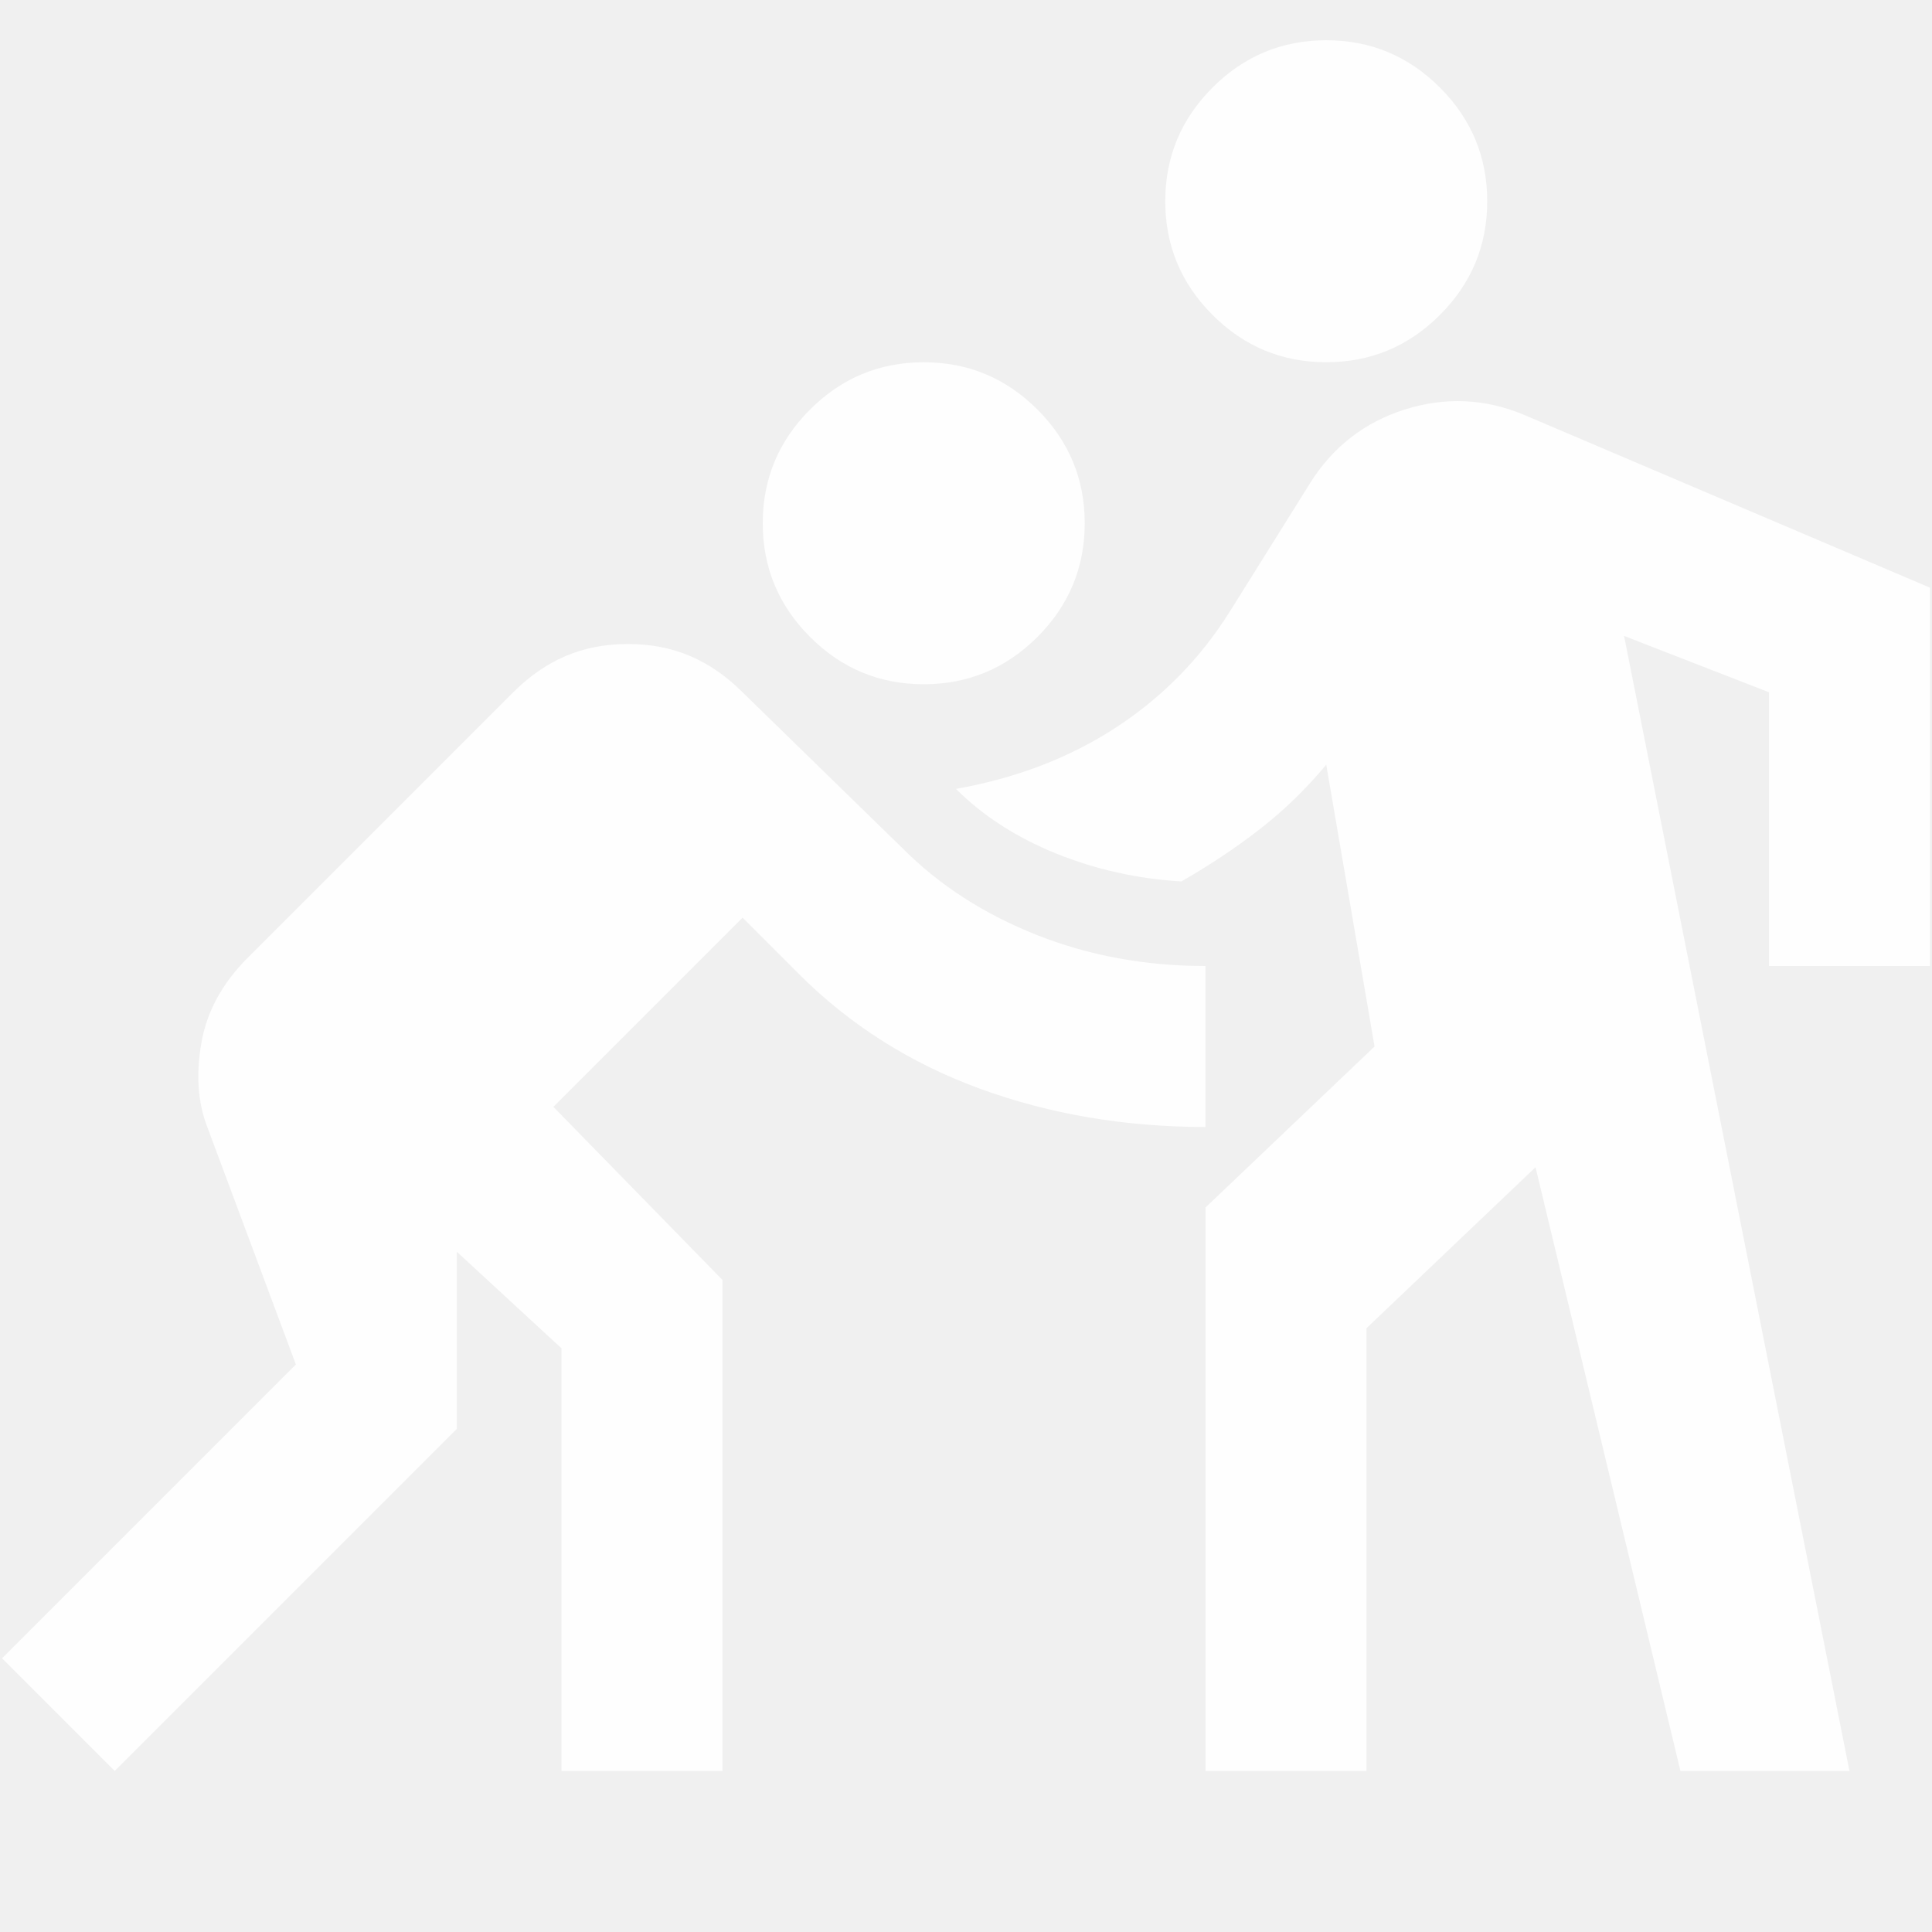
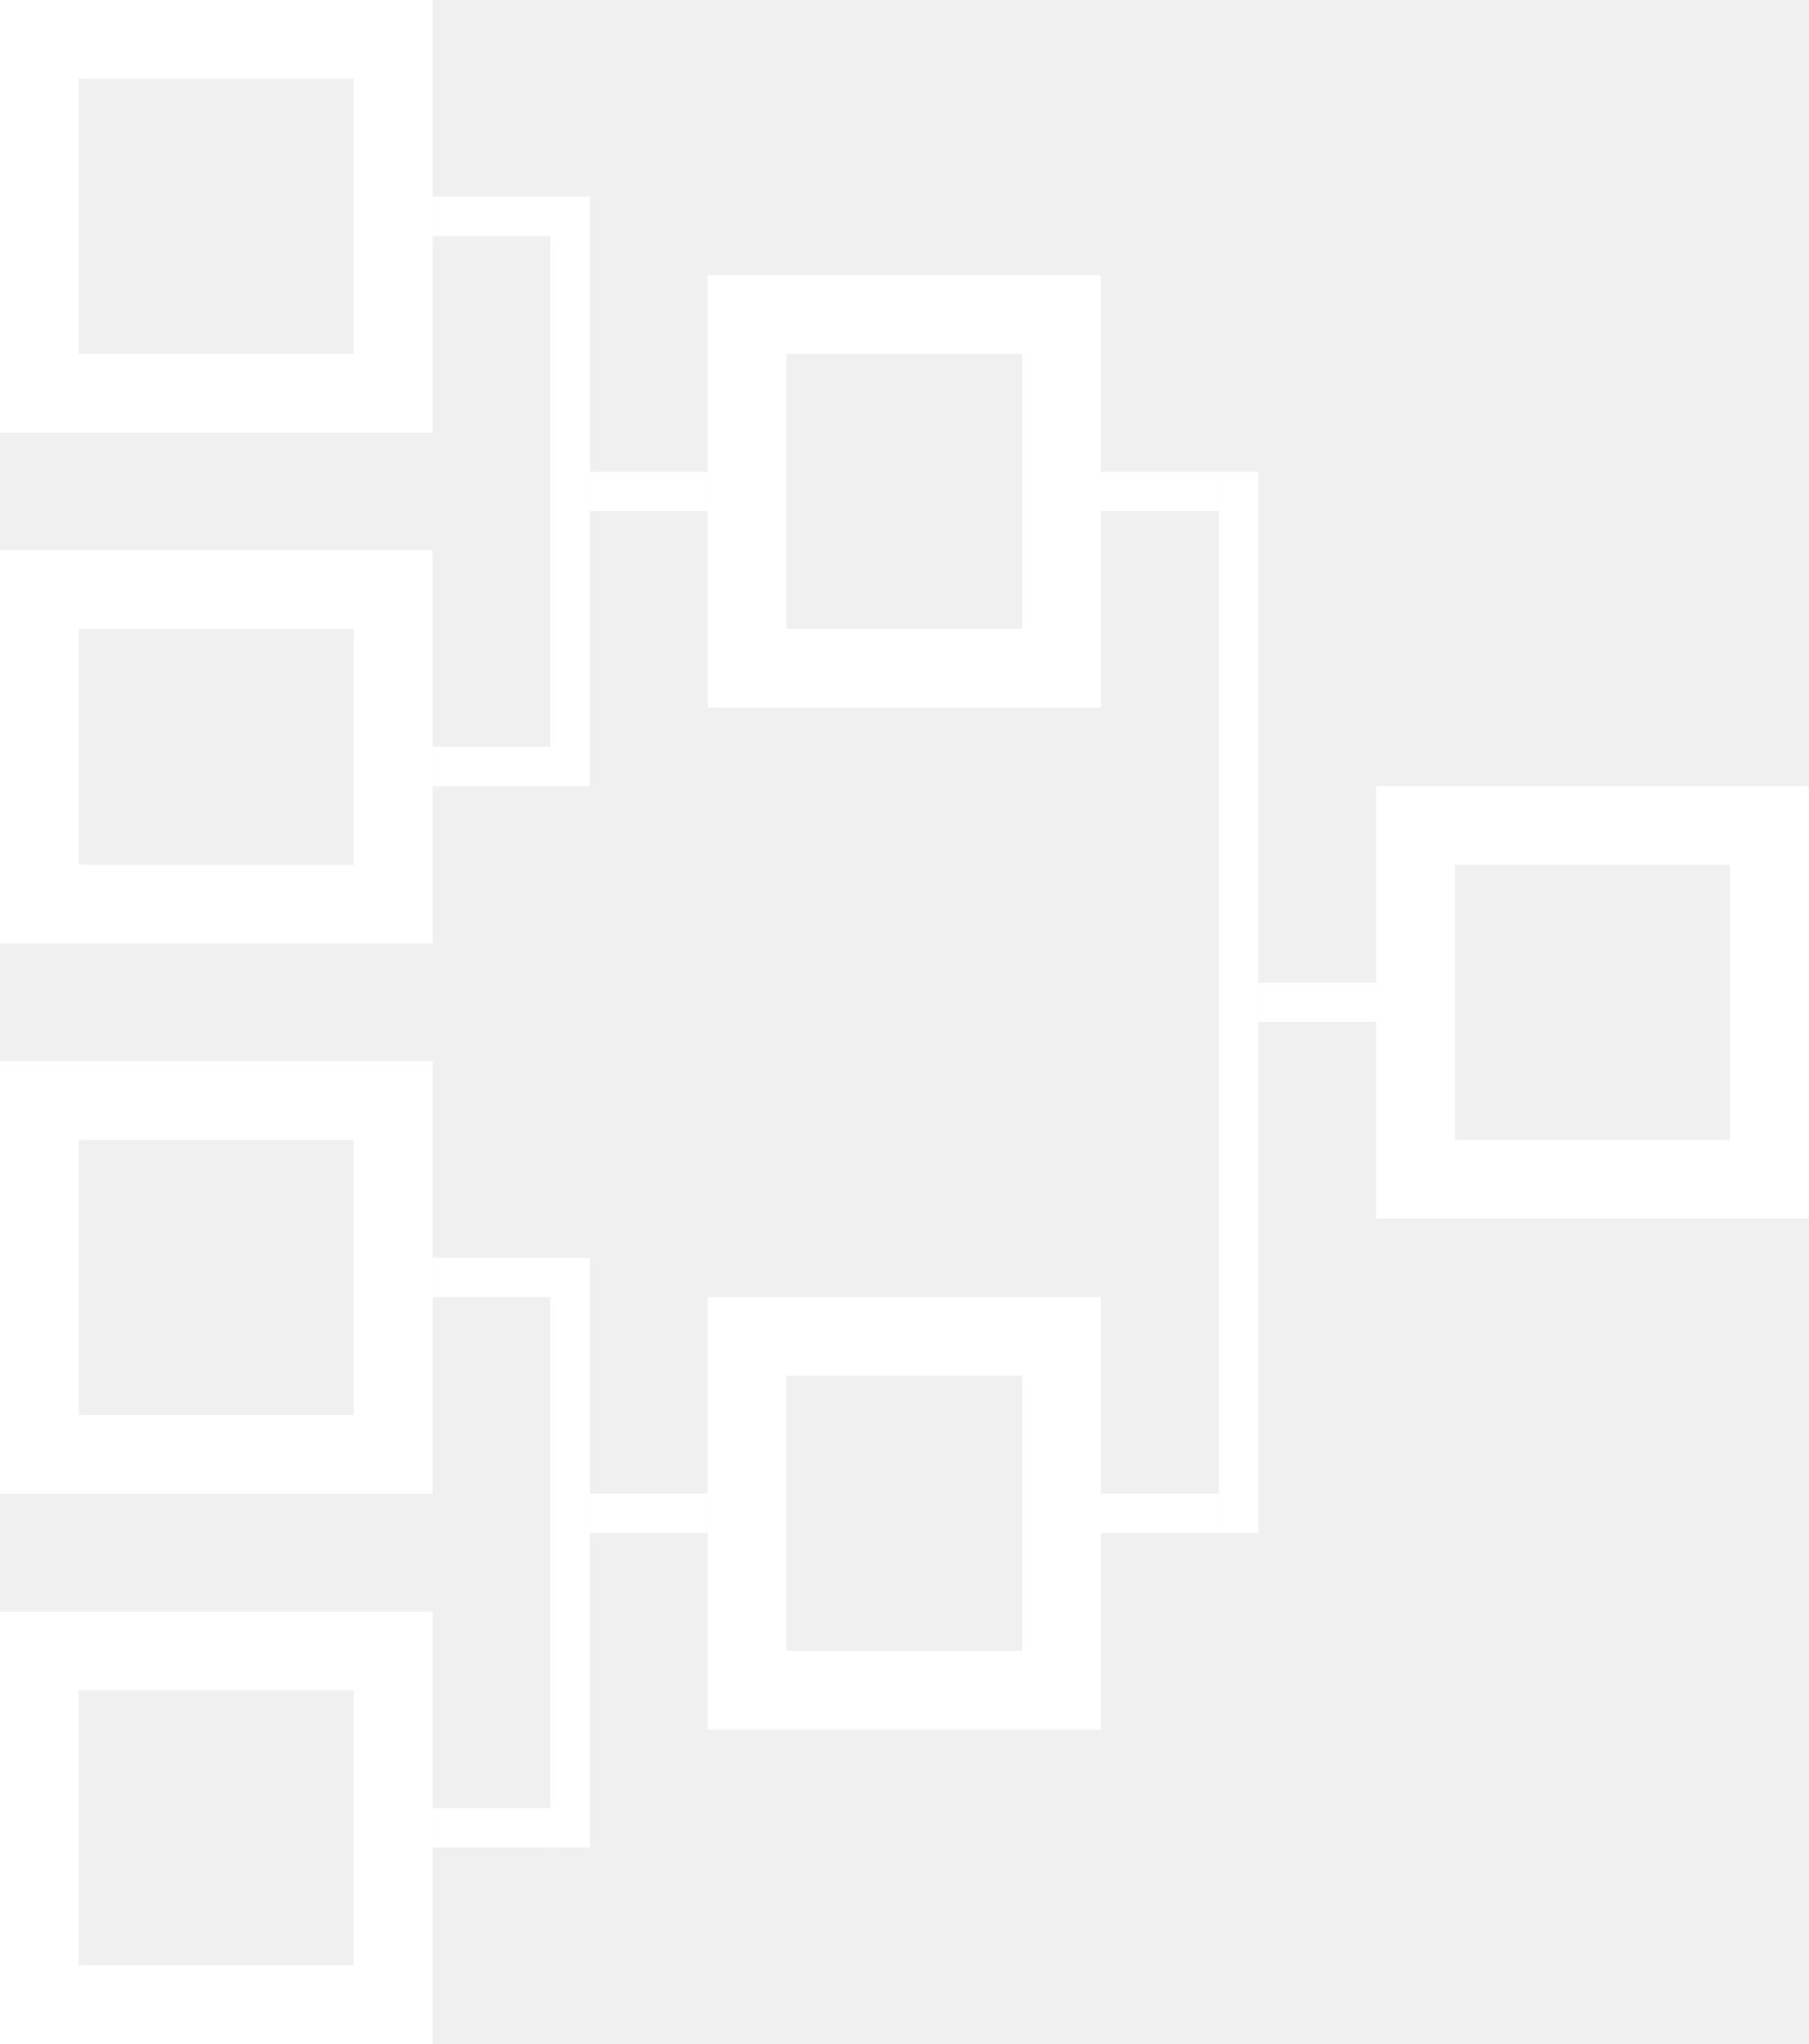
- <svg xmlns="http://www.w3.org/2000/svg" width="70" height="70" viewBox="0 0 70 70" fill="none">
-   <mask id="mask0_422_471" style="mask-type:alpha" maskUnits="userSpaceOnUse" x="0" y="0" width="70" height="70">
-     <rect width="70" height="70" fill="#D9D9D9" />
-   </mask>
-   <g mask="url(#mask0_422_471)">
-     <path d="M4.156 64.167L0.073 60.083L10.719 49.437L7.51 40.833C7.17 39.958 7.097 38.95 7.292 37.807C7.486 36.665 8.045 35.632 8.969 34.708L18.594 25.083C19.177 24.5 19.809 24.062 20.489 23.771C21.17 23.479 21.924 23.333 22.75 23.333C23.576 23.333 24.33 23.479 25.01 23.771C25.691 24.062 26.323 24.5 26.906 25.083L32.739 30.771C34.052 32.083 35.656 33.116 37.552 33.87C39.448 34.623 41.489 35 43.677 35V40.833C40.76 40.833 38.038 40.371 35.51 39.448C32.983 38.524 30.795 37.139 28.948 35.292L26.906 33.25L20.052 40.104L26.177 46.375V64.167H20.344V48.854L16.552 45.354V51.771L4.156 64.167ZM43.677 64.167V43.75L49.802 37.917L48.052 27.708C47.323 28.583 46.521 29.361 45.646 30.042C44.771 30.722 43.823 31.354 42.802 31.937C41.198 31.84 39.679 31.5 38.245 30.917C36.811 30.333 35.608 29.555 34.635 28.583C36.823 28.194 38.755 27.453 40.432 26.359C42.109 25.265 43.483 23.868 44.552 22.167L47.469 17.5C48.295 16.187 49.438 15.3 50.896 14.838C52.354 14.377 53.788 14.437 55.198 15.021L69.927 21.292V35H64.094V25.083L58.844 23.042L67.01 64.167H60.885L55.635 42.292L49.51 48.125V64.167H43.677ZM33.469 24.792C31.864 24.792 30.491 24.22 29.349 23.078C28.207 21.936 27.635 20.562 27.635 18.958C27.635 17.354 28.207 15.981 29.349 14.838C30.491 13.696 31.864 13.125 33.469 13.125C35.073 13.125 36.446 13.696 37.589 14.838C38.731 15.981 39.302 17.354 39.302 18.958C39.302 20.562 38.731 21.936 37.589 23.078C36.446 24.22 35.073 24.792 33.469 24.792ZM48.052 13.125C46.448 13.125 45.075 12.554 43.932 11.411C42.79 10.269 42.219 8.896 42.219 7.292C42.219 5.687 42.79 4.314 43.932 3.172C45.075 2.029 46.448 1.458 48.052 1.458C49.656 1.458 51.029 2.029 52.172 3.172C53.314 4.314 53.885 5.687 53.885 7.292C53.885 8.896 53.314 10.269 52.172 11.411C51.029 12.554 49.656 13.125 48.052 13.125Z" fill="white" fill-opacity="0.9" />
-   </g>
+ <svg xmlns="http://www.w3.org/2000/svg" width="46" height="52" viewBox="0 0 46 52" fill="none">
+   <rect x="1" y="28" width="9" height="9" stroke="white" stroke-width="2" />
+   <rect x="1" y="1" width="9" height="9" stroke="white" stroke-width="2" />
+   <rect x="19" y="8" width="8" height="9" stroke="white" stroke-width="2" />
+   <rect x="19" y="34" width="8" height="9" stroke="white" stroke-width="2" />
+   <rect x="36" y="21" width="9" height="9" stroke="white" stroke-width="2" />
+   <rect x="1" y="42" width="9" height="9" stroke="white" stroke-width="2" />
+   <rect x="1" y="15" width="9" height="8" stroke="white" stroke-width="2" />
+   <line x1="11" y1="5.5" x2="14" y2="5.5" stroke="white" />
+   <line x1="15" y1="12.5" x2="18" y2="12.5" stroke="white" />
+   <line x1="28" y1="12.5" x2="31" y2="12.5" stroke="white" />
+   <line x1="32" y1="25.5" x2="35" y2="25.5" stroke="white" />
+   <line x1="28" y1="38.5" x2="31" y2="38.5" stroke="white" />
+   <line x1="15" y1="38.5" x2="18" y2="38.5" stroke="white" />
+   <line x1="11" y1="19.5" x2="14" y2="19.5" stroke="white" />
+   <line x1="11" y1="32.5" x2="14" y2="32.5" stroke="white" />
+   <line x1="11" y1="46.5" x2="14" y2="46.5" stroke="white" />
+   <line x1="14.5" y1="5" x2="14.5" y2="20" stroke="white" />
+   <line x1="31.5" y1="12" x2="31.5" y2="39" stroke="white" />
+   <line x1="14.5" y1="32" x2="14.5" y2="47" stroke="white" />
</svg>
